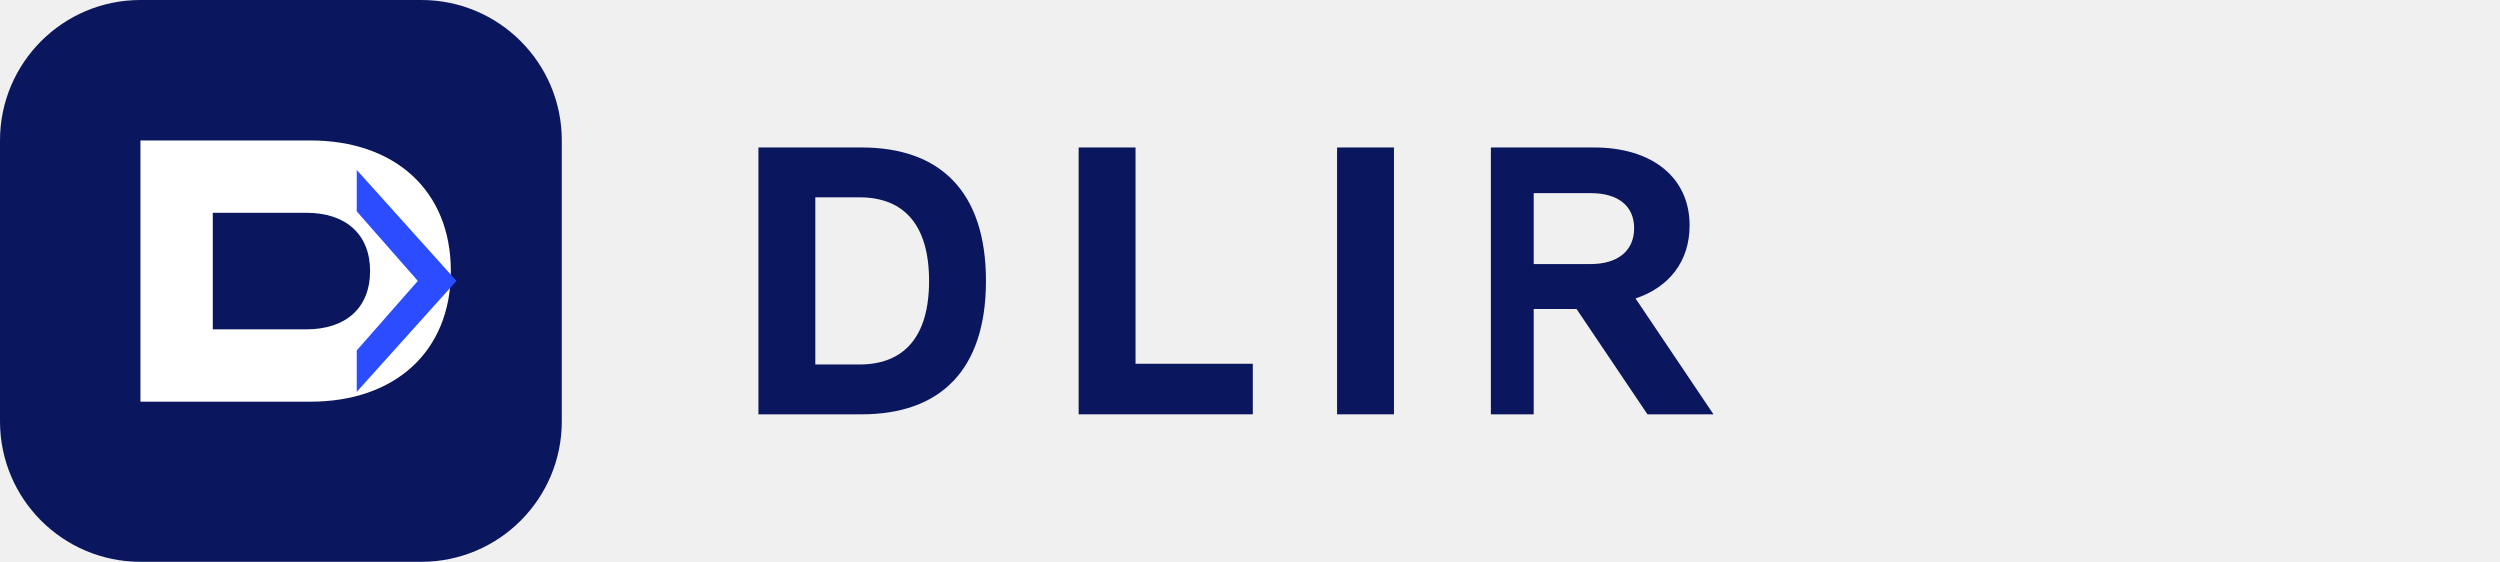
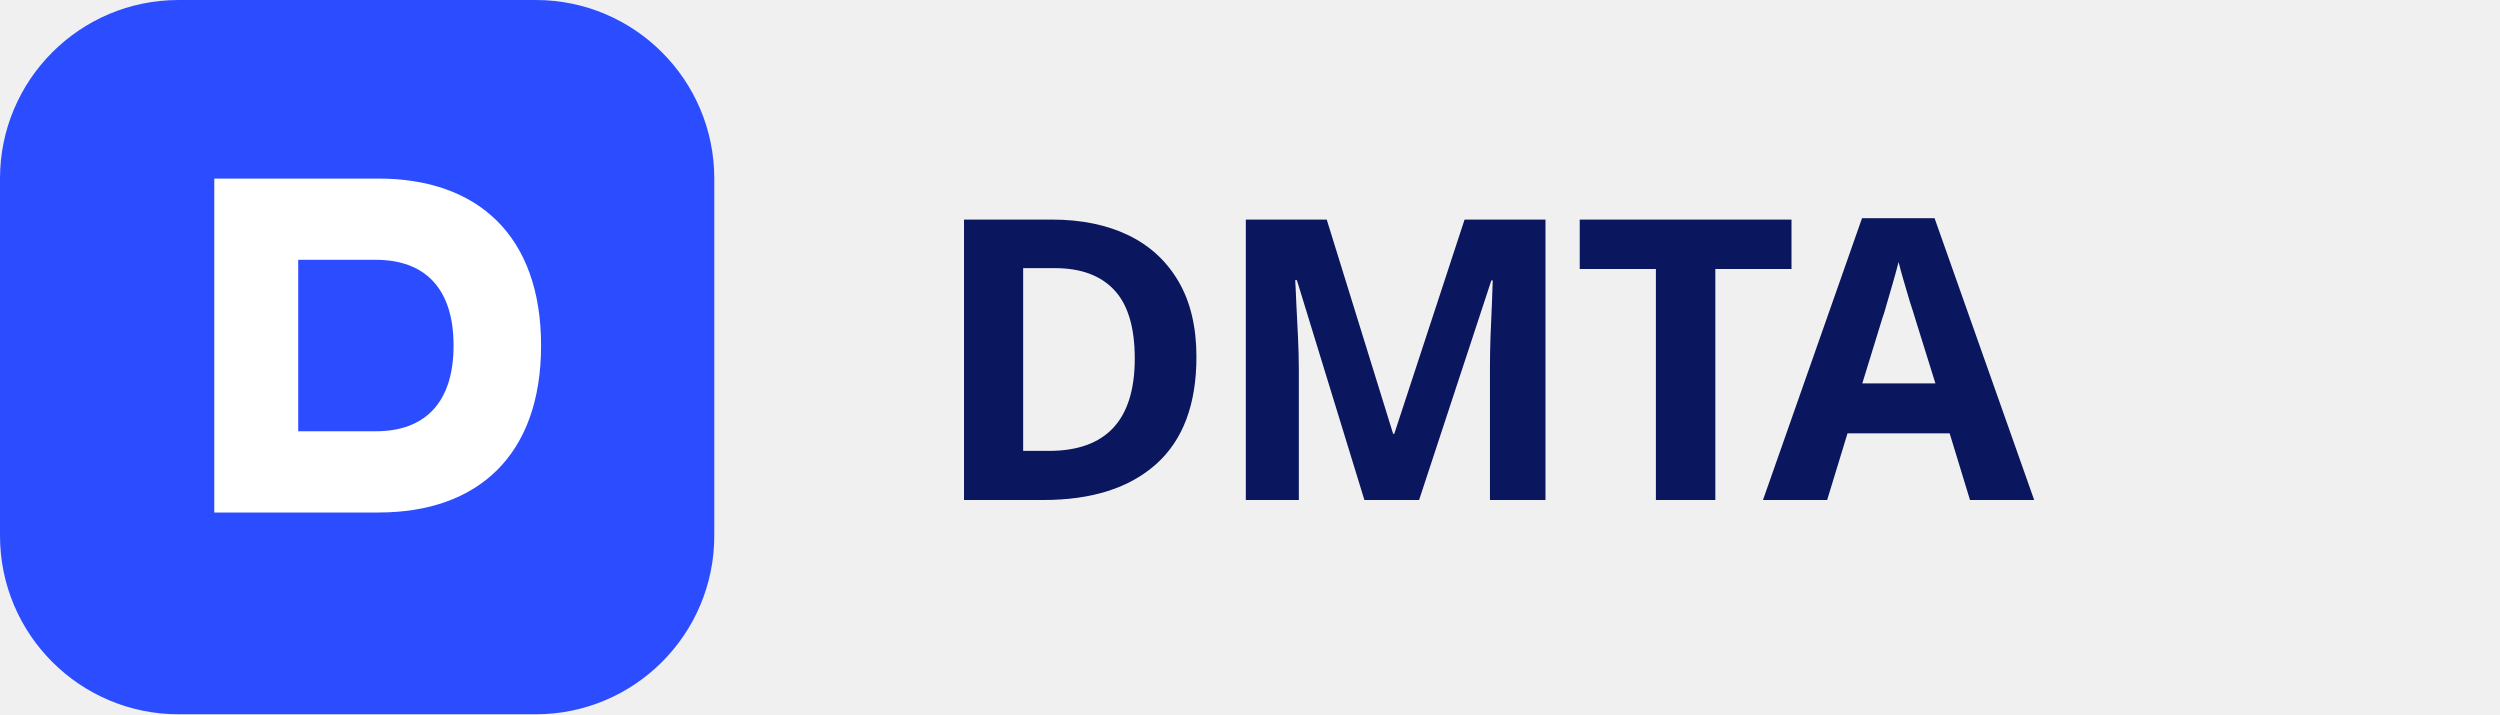
- <svg xmlns="http://www.w3.org/2000/svg" viewBox="0 0 178 40" fill="none" role="img" aria-label="DMTA">
-   <rect width="40" height="40" rx="10" fill="#0A165E" />
-   <path d="M10 10h12.1c6 0 10 3.55 10 9.3s-4 9.3-10 9.3H10V10zm5.15 5.15v8.3h6.65c2.85 0 4.55-1.55 4.55-4.15s-1.7-4.15-4.55-4.15h-6.65z" fill="#fff" />
-   <path d="M25.4 12.1L32.5 20l-7.1 7.9v-2.95L29.75 20 25.4 15.05V12.1z" fill="#2B4DFF" />
-   <g fill="#0A165E">
-     <path d="M54 29.5V10.5h7.35c5.55 0 8.85 3.1 8.85 9.5s-3.3 9.5-8.85 9.5H54zm4.05-3.55h3.15c3.15 0 4.95-1.95 4.95-5.95s-1.8-5.95-4.95-5.95h-3.15v11.9z" />
-     <path d="M76.8 29.5V10.5h4.05v15.4h8.35V29.5H76.8z" />
-     <path d="M95.2 29.5V10.5h4.05v19H95.2z" />
-     <path d="M106.15 29.5V10.5h7.35c4.15 0 6.8 2.15 6.8 5.55 0 2.55-1.45 4.4-3.85 5.2l5.55 8.25h-4.7l-5.05-7.5h-3.05V29.5h-3.05zm3.05-10.7h4.05c1.95 0 3.1-.95 3.1-2.55s-1.15-2.5-3.1-2.5h-4.05v5.05z" />
-   </g>
+ <svg xmlns="http://www.w3.org/2000/svg" viewBox="0 0 140 40" fill="none" role="img" aria-label="DMTA">
+   <rect width="40" height="40" rx="10" fill="#2B4DFF" />
+   <path d="M12 10h9.2c5.55 0 9.1 3.2 9.1 9.35S26.75 28.7 21.2 28.7H12V10zm4.7 4.55v9.6h4.35c2.7 0 4.35-1.55 4.35-4.8s-1.65-4.8-4.35-4.8H16.7z" fill="#fff" />
+   <text x="52" y="28" font-family="Sora, system-ui, sans-serif" font-size="22" font-weight="700" fill="#0A165E" letter-spacing="-0.5">DMTA</text>
</svg>
